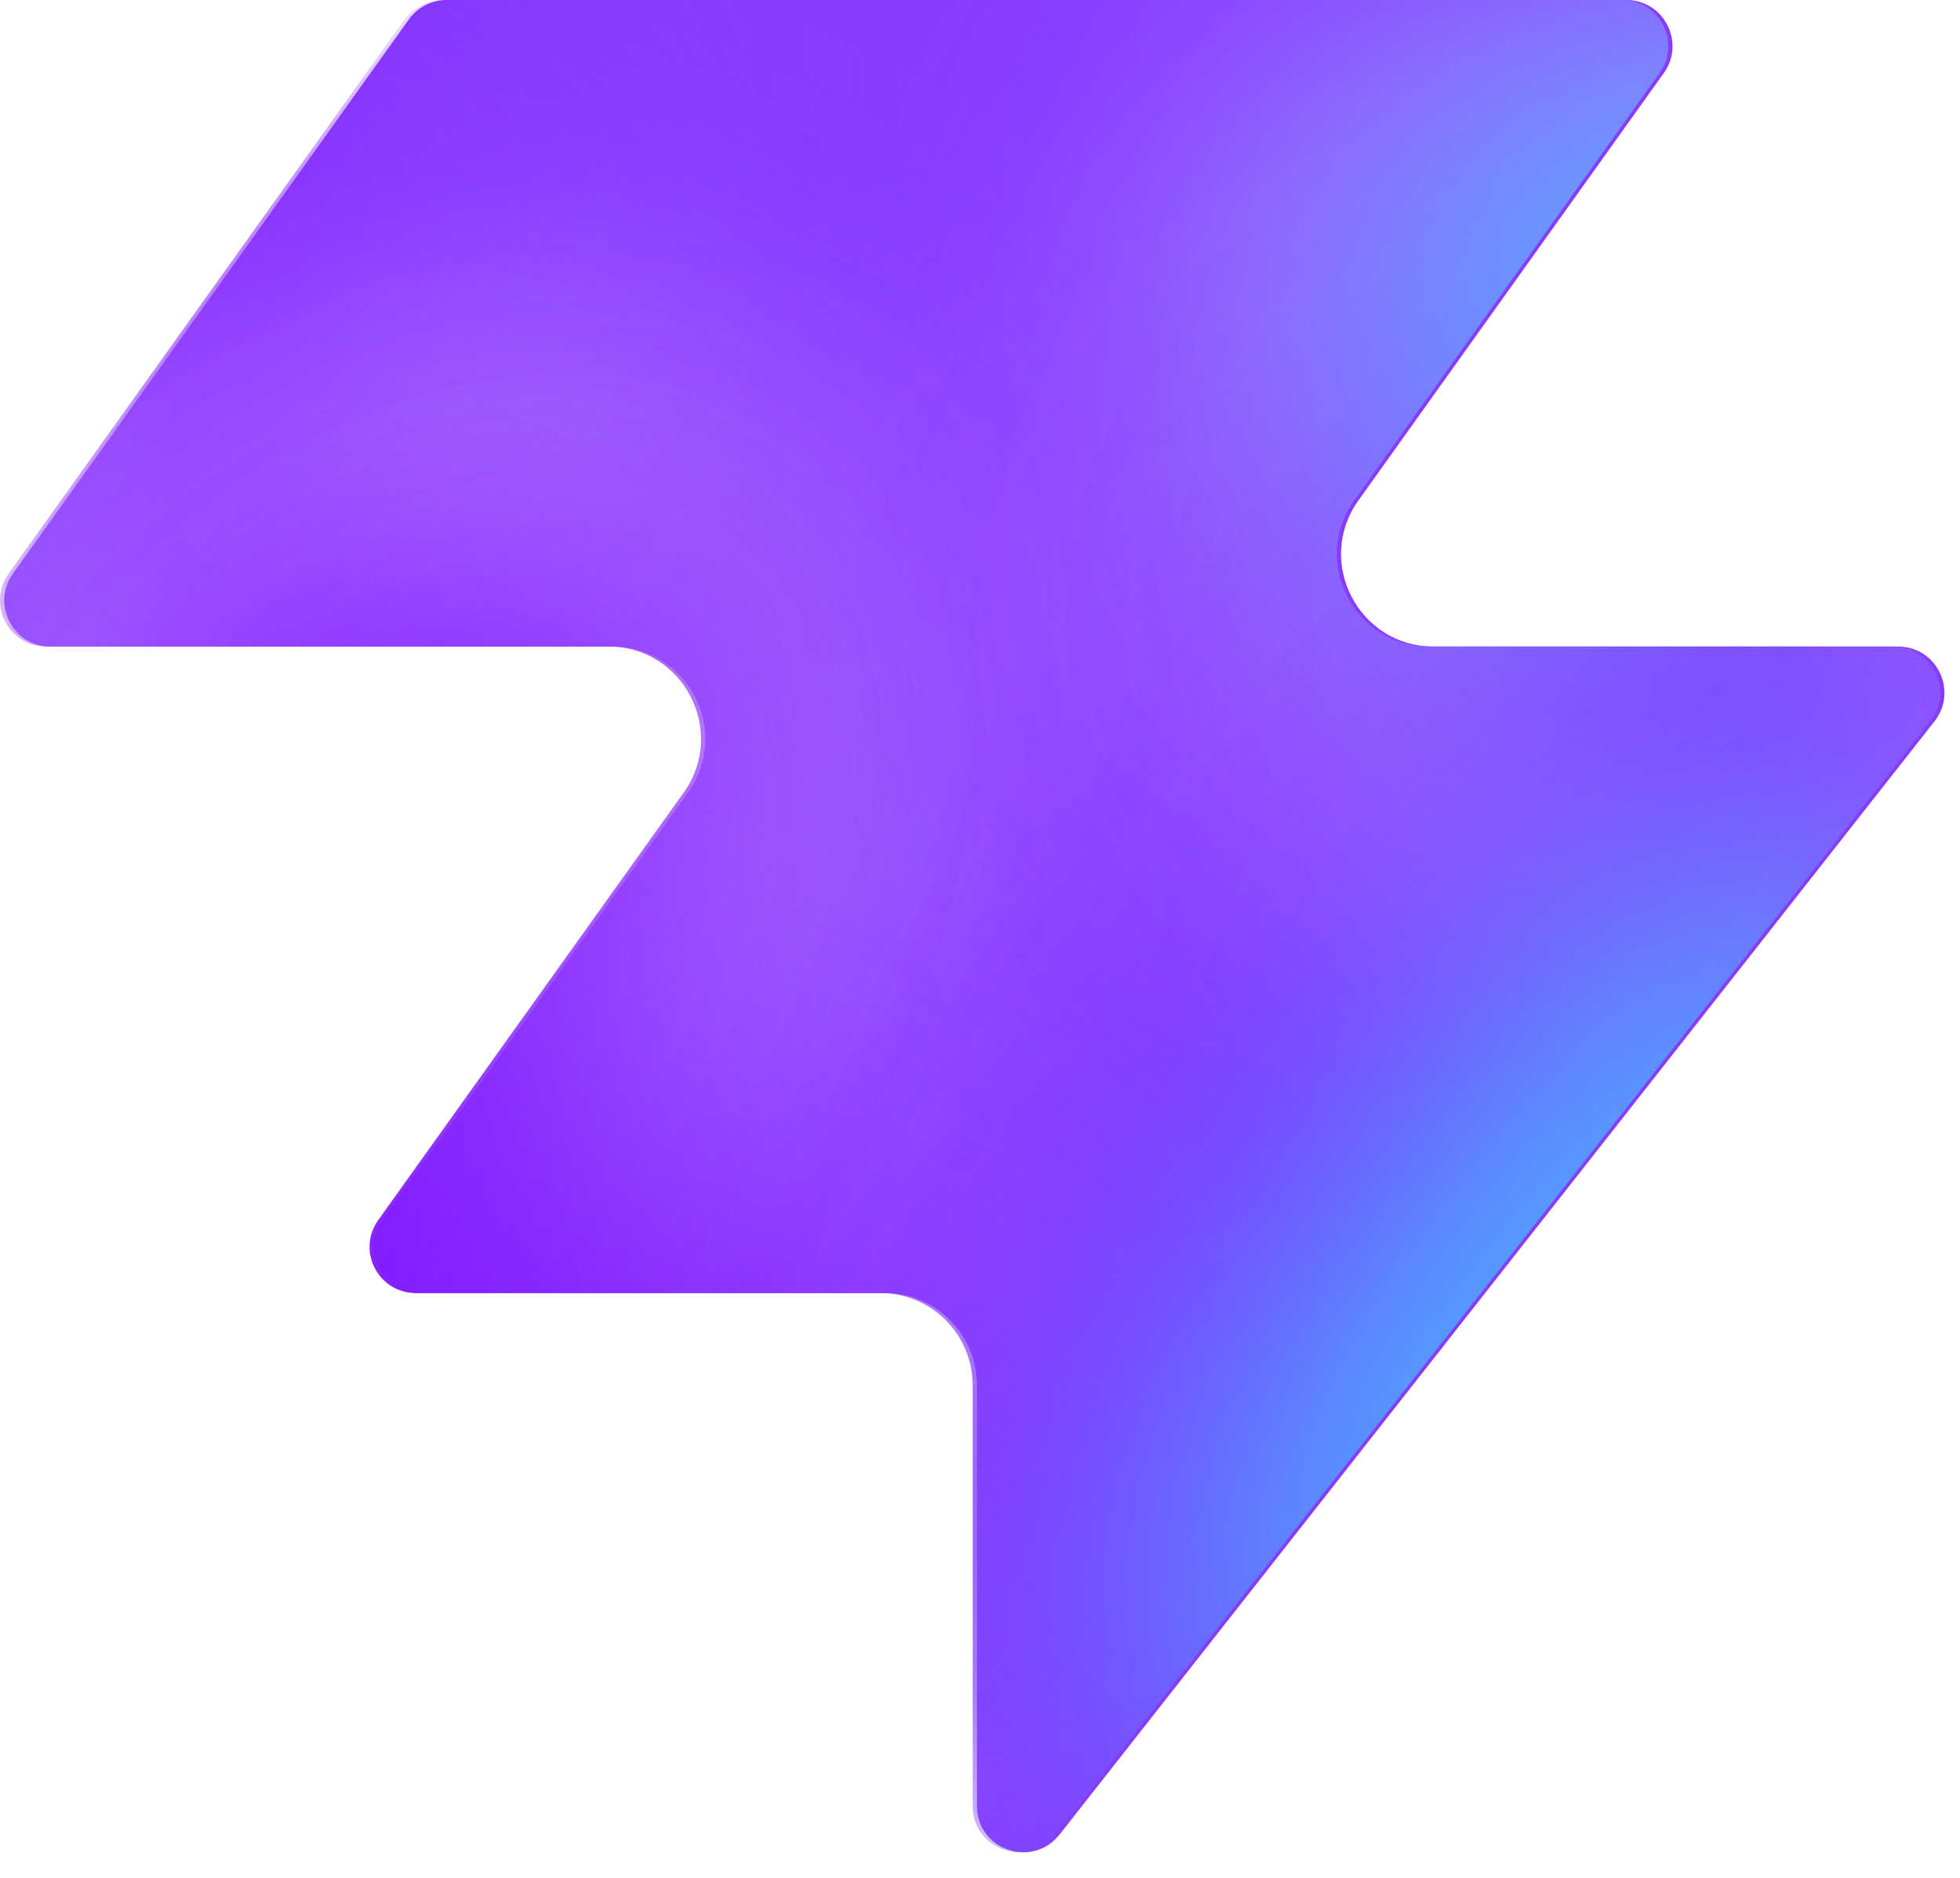
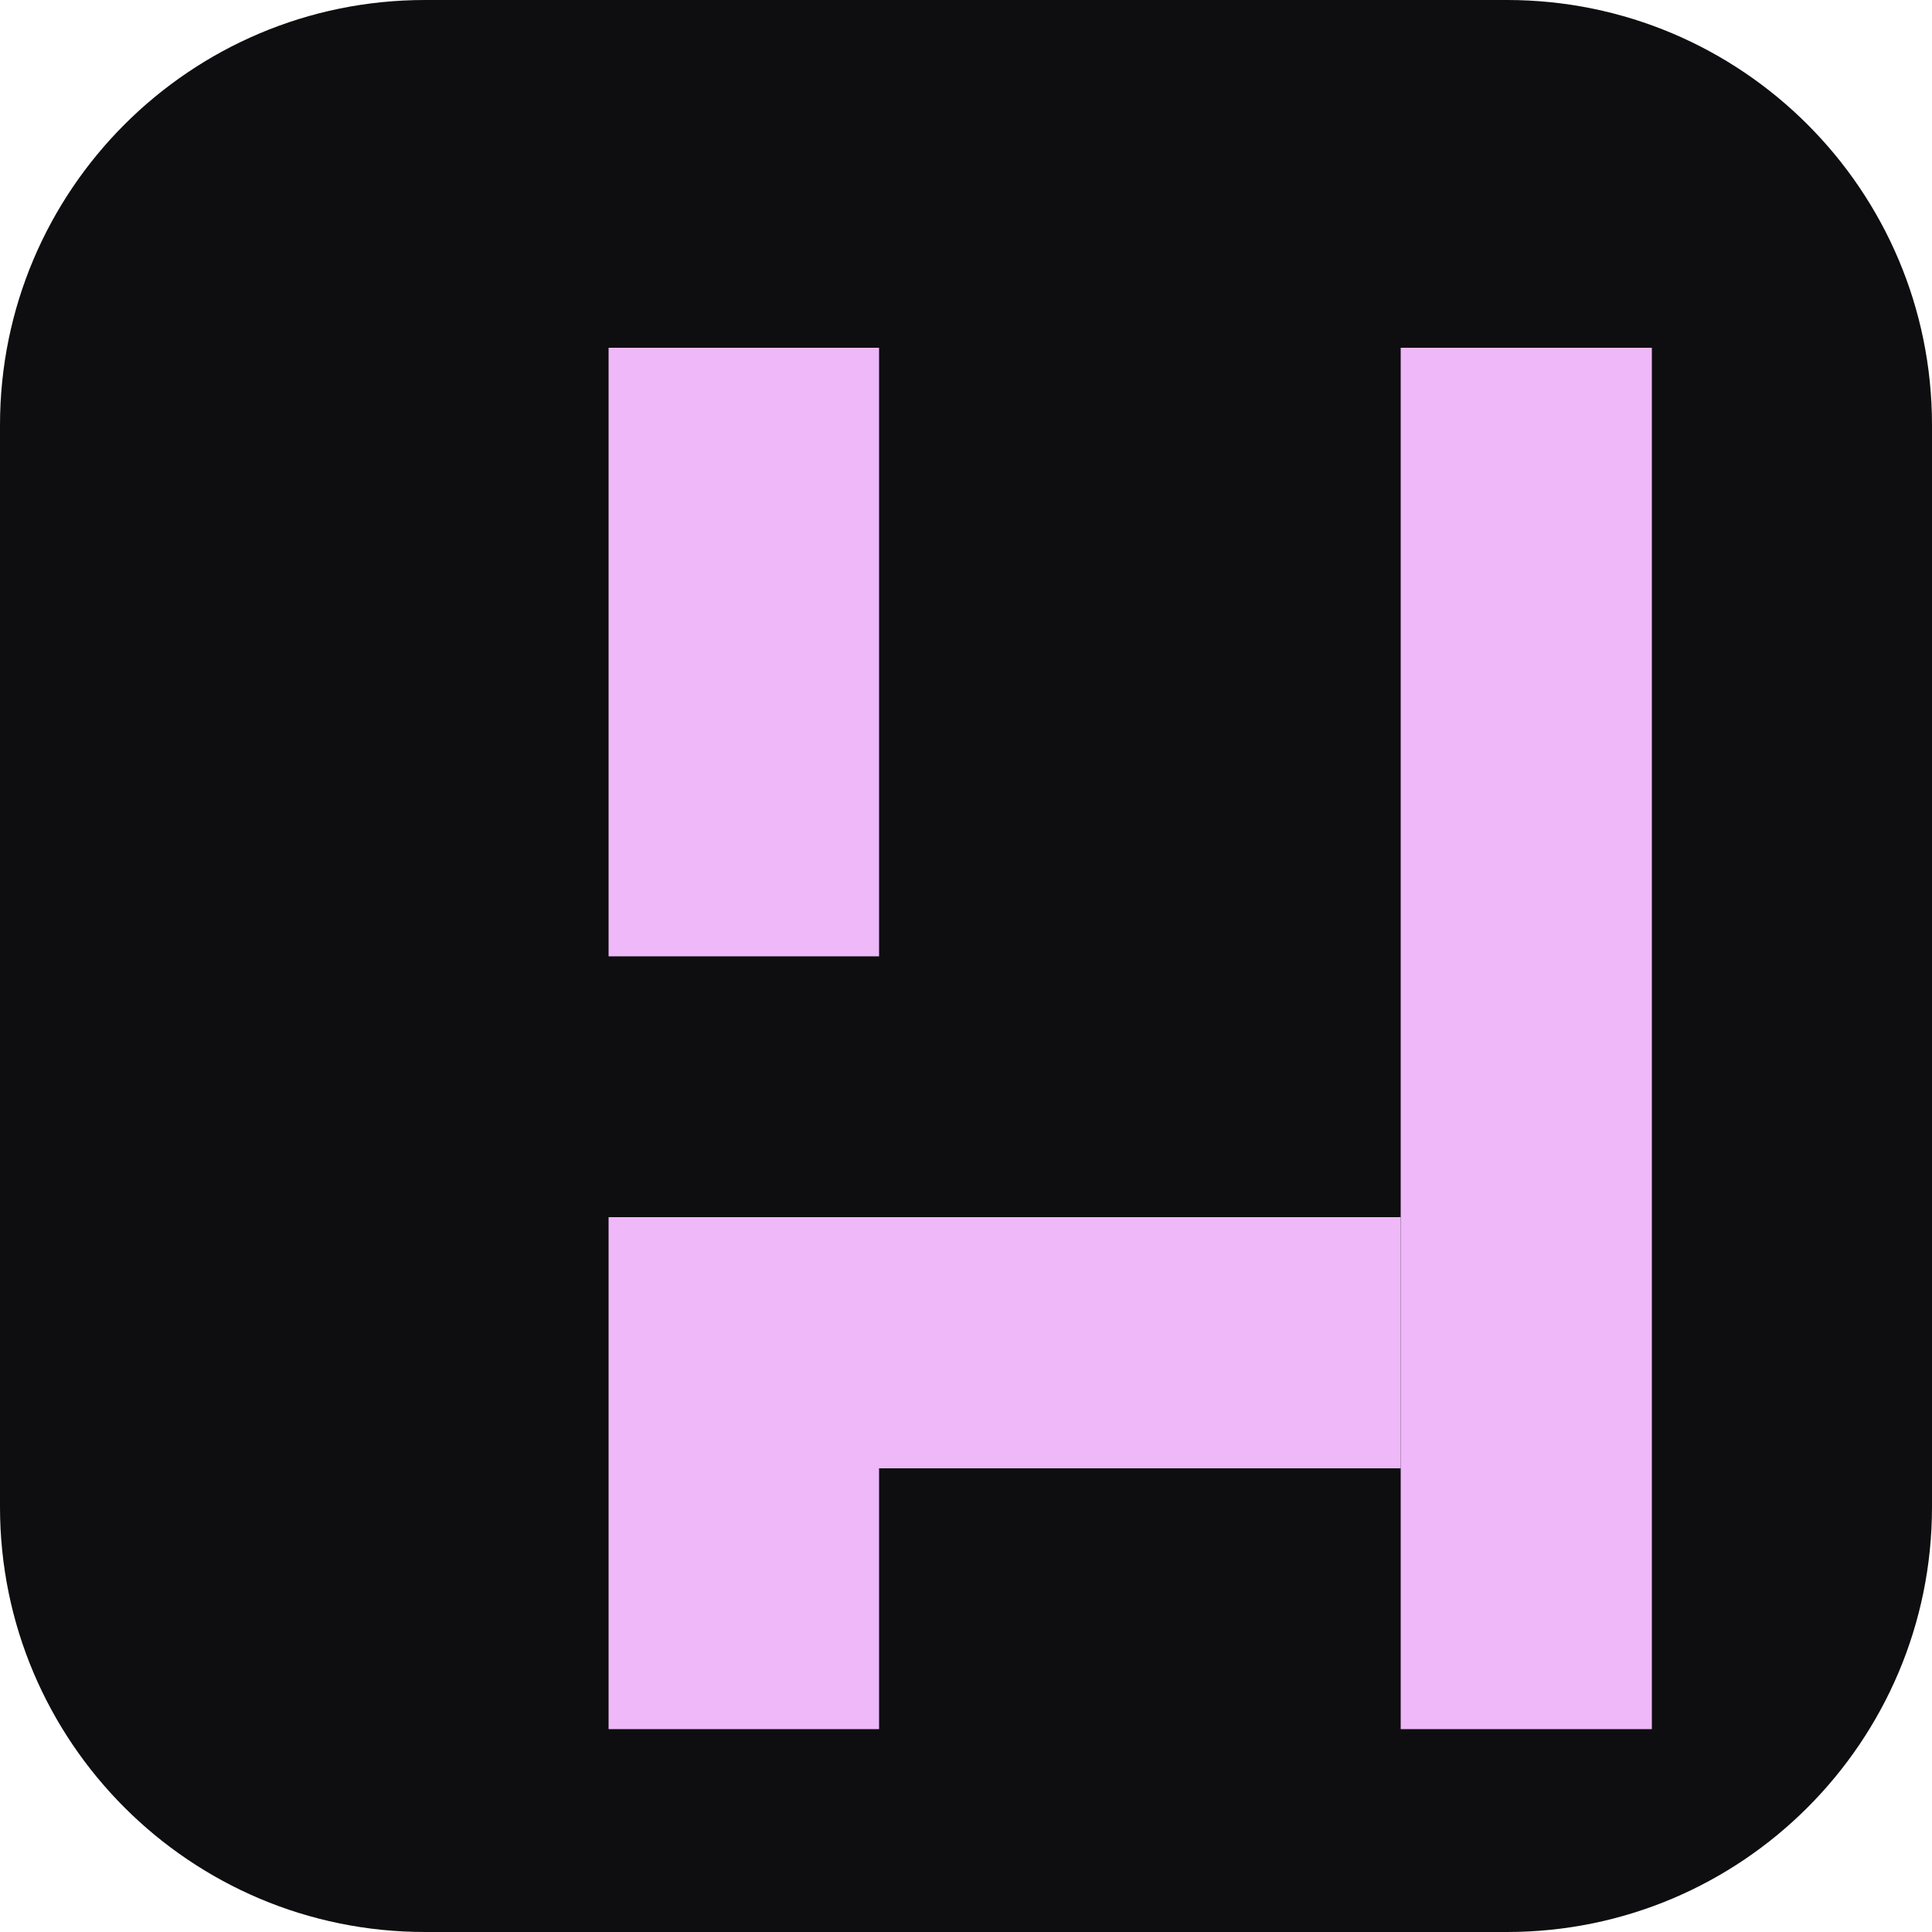
- <svg xmlns="http://www.w3.org/2000/svg" width="48" height="46" fill="none" viewBox="0 0 48 46">
-   <path fill="#863bff" d="M25.946 44.938c-.664.845-2.021.375-2.021-.698V33.937a2.26 2.26 0 0 0-2.262-2.262H10.287c-.92 0-1.456-1.04-.92-1.788l7.48-10.471c1.07-1.497 0-3.578-1.842-3.578H1.237c-.92 0-1.456-1.04-.92-1.788L10.013.474c.214-.297.556-.474.92-.474h28.894c.92 0 1.456 1.04.92 1.788l-7.48 10.471c-1.07 1.498 0 3.579 1.842 3.579h11.377c.943 0 1.473 1.088.89 1.83L25.947 44.94z" style="fill:#863bff;fill:color(display-p3 .525 .23 1);fill-opacity:1" />
-   <mask id="a" width="48" height="46" x="0" y="0" maskUnits="userSpaceOnUse" style="mask-type:alpha">
-     <path fill="#000" d="M25.842 44.938c-.664.844-2.021.375-2.021-.698V33.937a2.26 2.26 0 0 0-2.262-2.262H10.183c-.92 0-1.456-1.04-.92-1.788l7.48-10.471c1.07-1.498 0-3.579-1.842-3.579H1.133c-.92 0-1.456-1.04-.92-1.787L9.91.473c.214-.297.556-.474.92-.474h28.894c.92 0 1.456 1.04.92 1.788l-7.48 10.471c-1.07 1.498 0 3.578 1.842 3.578h11.377c.943 0 1.473 1.088.89 1.832L25.843 44.94z" style="fill:#000;fill-opacity:1" />
-   </mask>
-   <g mask="url(#a)">
-     <g filter="url(#b)">
-       <ellipse cx="5.508" cy="14.704" fill="#ede6ff" rx="5.508" ry="14.704" style="fill:#ede6ff;fill:color(display-p3 .927 .903 1);fill-opacity:1" transform="matrix(.00324 1 1 -.00324 -4.47 31.516)" />
-     </g>
-     <g filter="url(#c)">
-       <ellipse cx="10.399" cy="29.851" fill="#ede6ff" rx="10.399" ry="29.851" style="fill:#ede6ff;fill:color(display-p3 .927 .903 1);fill-opacity:1" transform="matrix(.00324 1 1 -.00324 -39.328 7.883)" />
-     </g>
-     <g filter="url(#d)">
-       <ellipse cx="5.508" cy="30.487" fill="#7e14ff" rx="5.508" ry="30.487" style="fill:#7e14ff;fill:color(display-p3 .492 .077 1);fill-opacity:1" transform="rotate(89.814 -25.913 -14.639)scale(1 -1)" />
-     </g>
-     <g filter="url(#e)">
-       <ellipse cx="5.508" cy="30.599" fill="#7e14ff" rx="5.508" ry="30.599" style="fill:#7e14ff;fill:color(display-p3 .492 .077 1);fill-opacity:1" transform="rotate(89.814 -32.644 -3.334)scale(1 -1)" />
-     </g>
-     <g filter="url(#f)">
-       <ellipse cx="5.508" cy="30.599" fill="#7e14ff" rx="5.508" ry="30.599" style="fill:#7e14ff;fill:color(display-p3 .492 .077 1);fill-opacity:1" transform="matrix(.00324 1 1 -.00324 -34.34 30.47)" />
-     </g>
-     <g filter="url(#g)">
-       <ellipse cx="14.072" cy="22.078" fill="#ede6ff" rx="14.072" ry="22.078" style="fill:#ede6ff;fill:color(display-p3 .927 .903 1);fill-opacity:1" transform="rotate(93.35 24.506 48.493)scale(-1 1)" />
-     </g>
-     <g filter="url(#h)">
-       <ellipse cx="3.47" cy="21.501" fill="#7e14ff" rx="3.47" ry="21.501" style="fill:#7e14ff;fill:color(display-p3 .492 .077 1);fill-opacity:1" transform="rotate(89.009 28.708 47.59)scale(-1 1)" />
-     </g>
-     <g filter="url(#i)">
-       <ellipse cx="3.47" cy="21.501" fill="#7e14ff" rx="3.47" ry="21.501" style="fill:#7e14ff;fill:color(display-p3 .492 .077 1);fill-opacity:1" transform="rotate(89.009 28.708 47.59)scale(-1 1)" />
-     </g>
-     <g filter="url(#j)">
-       <ellipse cx=".387" cy="8.972" fill="#7e14ff" rx="4.407" ry="29.108" style="fill:#7e14ff;fill:color(display-p3 .492 .077 1);fill-opacity:1" transform="rotate(39.51 .387 8.972)" />
-     </g>
-     <g filter="url(#k)">
-       <ellipse cx="47.523" cy="-6.092" fill="#7e14ff" rx="4.407" ry="29.108" style="fill:#7e14ff;fill:color(display-p3 .492 .077 1);fill-opacity:1" transform="rotate(37.892 47.523 -6.092)" />
-     </g>
-     <g filter="url(#l)">
-       <ellipse cx="41.412" cy="6.333" fill="#47bfff" rx="5.971" ry="9.665" style="fill:#47bfff;fill:color(display-p3 .28 .748 1);fill-opacity:1" transform="rotate(37.892 41.412 6.333)" />
-     </g>
-     <g filter="url(#m)">
-       <ellipse cx="-1.879" cy="38.332" fill="#7e14ff" rx="4.407" ry="29.108" style="fill:#7e14ff;fill:color(display-p3 .492 .077 1);fill-opacity:1" transform="rotate(37.892 -1.88 38.332)" />
-     </g>
-     <g filter="url(#n)">
-       <ellipse cx="-1.879" cy="38.332" fill="#7e14ff" rx="4.407" ry="29.108" style="fill:#7e14ff;fill:color(display-p3 .492 .077 1);fill-opacity:1" transform="rotate(37.892 -1.88 38.332)" />
-     </g>
-     <g filter="url(#o)">
-       <ellipse cx="35.651" cy="29.907" fill="#7e14ff" rx="4.407" ry="29.108" style="fill:#7e14ff;fill:color(display-p3 .492 .077 1);fill-opacity:1" transform="rotate(37.892 35.651 29.907)" />
-     </g>
-     <g filter="url(#p)">
-       <ellipse cx="38.418" cy="32.4" fill="#47bfff" rx="5.971" ry="15.297" style="fill:#47bfff;fill:color(display-p3 .28 .748 1);fill-opacity:1" transform="rotate(37.892 38.418 32.4)" />
-     </g>
+ <svg xmlns="http://www.w3.org/2000/svg" viewBox="0 0 100 100">
+   <rect width="100" height="100" rx="22" fill="#0E0E10" />
+   <g transform="translate(14.5, 4.5)">
+     <rect x="17" y="13.5" width="14" height="31.5" fill="#EEB8F9" />
+     <rect x="58" y="13.5" width="13" height="71.5" fill="#EEB8F9" />
+     <path d="M 17 58.5 H 58 V 71.5 H 31 V 85 H 17 Z" fill="#EEB8F9" />
  </g>
-   <defs>
-     <filter id="b" width="60.045" height="41.654" x="-19.77" y="16.149" color-interpolation-filters="sRGB" filterUnits="userSpaceOnUse">
-       <feFlood flood-opacity="0" result="BackgroundImageFix" />
-       <feBlend in="SourceGraphic" in2="BackgroundImageFix" result="shape" />
-       <feGaussianBlur result="effect1_foregroundBlur_2002_17158" stdDeviation="7.659" />
-     </filter>
-     <filter id="c" width="90.34" height="51.437" x="-54.613" y="-7.533" color-interpolation-filters="sRGB" filterUnits="userSpaceOnUse">
-       <feFlood flood-opacity="0" result="BackgroundImageFix" />
-       <feBlend in="SourceGraphic" in2="BackgroundImageFix" result="shape" />
-       <feGaussianBlur result="effect1_foregroundBlur_2002_17158" stdDeviation="7.659" />
-     </filter>
-     <filter id="d" width="79.355" height="29.4" x="-49.64" y="2.03" color-interpolation-filters="sRGB" filterUnits="userSpaceOnUse">
-       <feFlood flood-opacity="0" result="BackgroundImageFix" />
-       <feBlend in="SourceGraphic" in2="BackgroundImageFix" result="shape" />
-       <feGaussianBlur result="effect1_foregroundBlur_2002_17158" stdDeviation="4.596" />
-     </filter>
-     <filter id="e" width="79.579" height="29.4" x="-45.045" y="20.029" color-interpolation-filters="sRGB" filterUnits="userSpaceOnUse">
-       <feFlood flood-opacity="0" result="BackgroundImageFix" />
-       <feBlend in="SourceGraphic" in2="BackgroundImageFix" result="shape" />
-       <feGaussianBlur result="effect1_foregroundBlur_2002_17158" stdDeviation="4.596" />
-     </filter>
-     <filter id="f" width="79.579" height="29.4" x="-43.513" y="21.178" color-interpolation-filters="sRGB" filterUnits="userSpaceOnUse">
-       <feFlood flood-opacity="0" result="BackgroundImageFix" />
-       <feBlend in="SourceGraphic" in2="BackgroundImageFix" result="shape" />
-       <feGaussianBlur result="effect1_foregroundBlur_2002_17158" stdDeviation="4.596" />
-     </filter>
-     <filter id="g" width="74.749" height="58.852" x="15.756" y="-17.901" color-interpolation-filters="sRGB" filterUnits="userSpaceOnUse">
-       <feFlood flood-opacity="0" result="BackgroundImageFix" />
-       <feBlend in="SourceGraphic" in2="BackgroundImageFix" result="shape" />
-       <feGaussianBlur result="effect1_foregroundBlur_2002_17158" stdDeviation="7.659" />
-     </filter>
-     <filter id="h" width="61.377" height="25.362" x="23.548" y="2.284" color-interpolation-filters="sRGB" filterUnits="userSpaceOnUse">
-       <feFlood flood-opacity="0" result="BackgroundImageFix" />
-       <feBlend in="SourceGraphic" in2="BackgroundImageFix" result="shape" />
-       <feGaussianBlur result="effect1_foregroundBlur_2002_17158" stdDeviation="4.596" />
-     </filter>
-     <filter id="i" width="61.377" height="25.362" x="23.548" y="2.284" color-interpolation-filters="sRGB" filterUnits="userSpaceOnUse">
-       <feFlood flood-opacity="0" result="BackgroundImageFix" />
-       <feBlend in="SourceGraphic" in2="BackgroundImageFix" result="shape" />
-       <feGaussianBlur result="effect1_foregroundBlur_2002_17158" stdDeviation="4.596" />
-     </filter>
-     <filter id="j" width="56.045" height="63.649" x="-27.636" y="-22.853" color-interpolation-filters="sRGB" filterUnits="userSpaceOnUse">
-       <feFlood flood-opacity="0" result="BackgroundImageFix" />
-       <feBlend in="SourceGraphic" in2="BackgroundImageFix" result="shape" />
-       <feGaussianBlur result="effect1_foregroundBlur_2002_17158" stdDeviation="4.596" />
-     </filter>
-     <filter id="k" width="54.814" height="64.646" x="20.116" y="-38.415" color-interpolation-filters="sRGB" filterUnits="userSpaceOnUse">
-       <feFlood flood-opacity="0" result="BackgroundImageFix" />
-       <feBlend in="SourceGraphic" in2="BackgroundImageFix" result="shape" />
-       <feGaussianBlur result="effect1_foregroundBlur_2002_17158" stdDeviation="4.596" />
-     </filter>
-     <filter id="l" width="33.541" height="35.313" x="24.641" y="-11.323" color-interpolation-filters="sRGB" filterUnits="userSpaceOnUse">
-       <feFlood flood-opacity="0" result="BackgroundImageFix" />
-       <feBlend in="SourceGraphic" in2="BackgroundImageFix" result="shape" />
-       <feGaussianBlur result="effect1_foregroundBlur_2002_17158" stdDeviation="4.596" />
-     </filter>
-     <filter id="m" width="54.814" height="64.646" x="-29.286" y="6.009" color-interpolation-filters="sRGB" filterUnits="userSpaceOnUse">
-       <feFlood flood-opacity="0" result="BackgroundImageFix" />
-       <feBlend in="SourceGraphic" in2="BackgroundImageFix" result="shape" />
-       <feGaussianBlur result="effect1_foregroundBlur_2002_17158" stdDeviation="4.596" />
-     </filter>
-     <filter id="n" width="54.814" height="64.646" x="-29.286" y="6.009" color-interpolation-filters="sRGB" filterUnits="userSpaceOnUse">
-       <feFlood flood-opacity="0" result="BackgroundImageFix" />
-       <feBlend in="SourceGraphic" in2="BackgroundImageFix" result="shape" />
-       <feGaussianBlur result="effect1_foregroundBlur_2002_17158" stdDeviation="4.596" />
-     </filter>
-     <filter id="o" width="54.814" height="64.646" x="8.244" y="-2.416" color-interpolation-filters="sRGB" filterUnits="userSpaceOnUse">
-       <feFlood flood-opacity="0" result="BackgroundImageFix" />
-       <feBlend in="SourceGraphic" in2="BackgroundImageFix" result="shape" />
-       <feGaussianBlur result="effect1_foregroundBlur_2002_17158" stdDeviation="4.596" />
-     </filter>
-     <filter id="p" width="39.409" height="43.623" x="18.713" y="10.588" color-interpolation-filters="sRGB" filterUnits="userSpaceOnUse">
-       <feFlood flood-opacity="0" result="BackgroundImageFix" />
-       <feBlend in="SourceGraphic" in2="BackgroundImageFix" result="shape" />
-       <feGaussianBlur result="effect1_foregroundBlur_2002_17158" stdDeviation="4.596" />
-     </filter>
-   </defs>
</svg>
